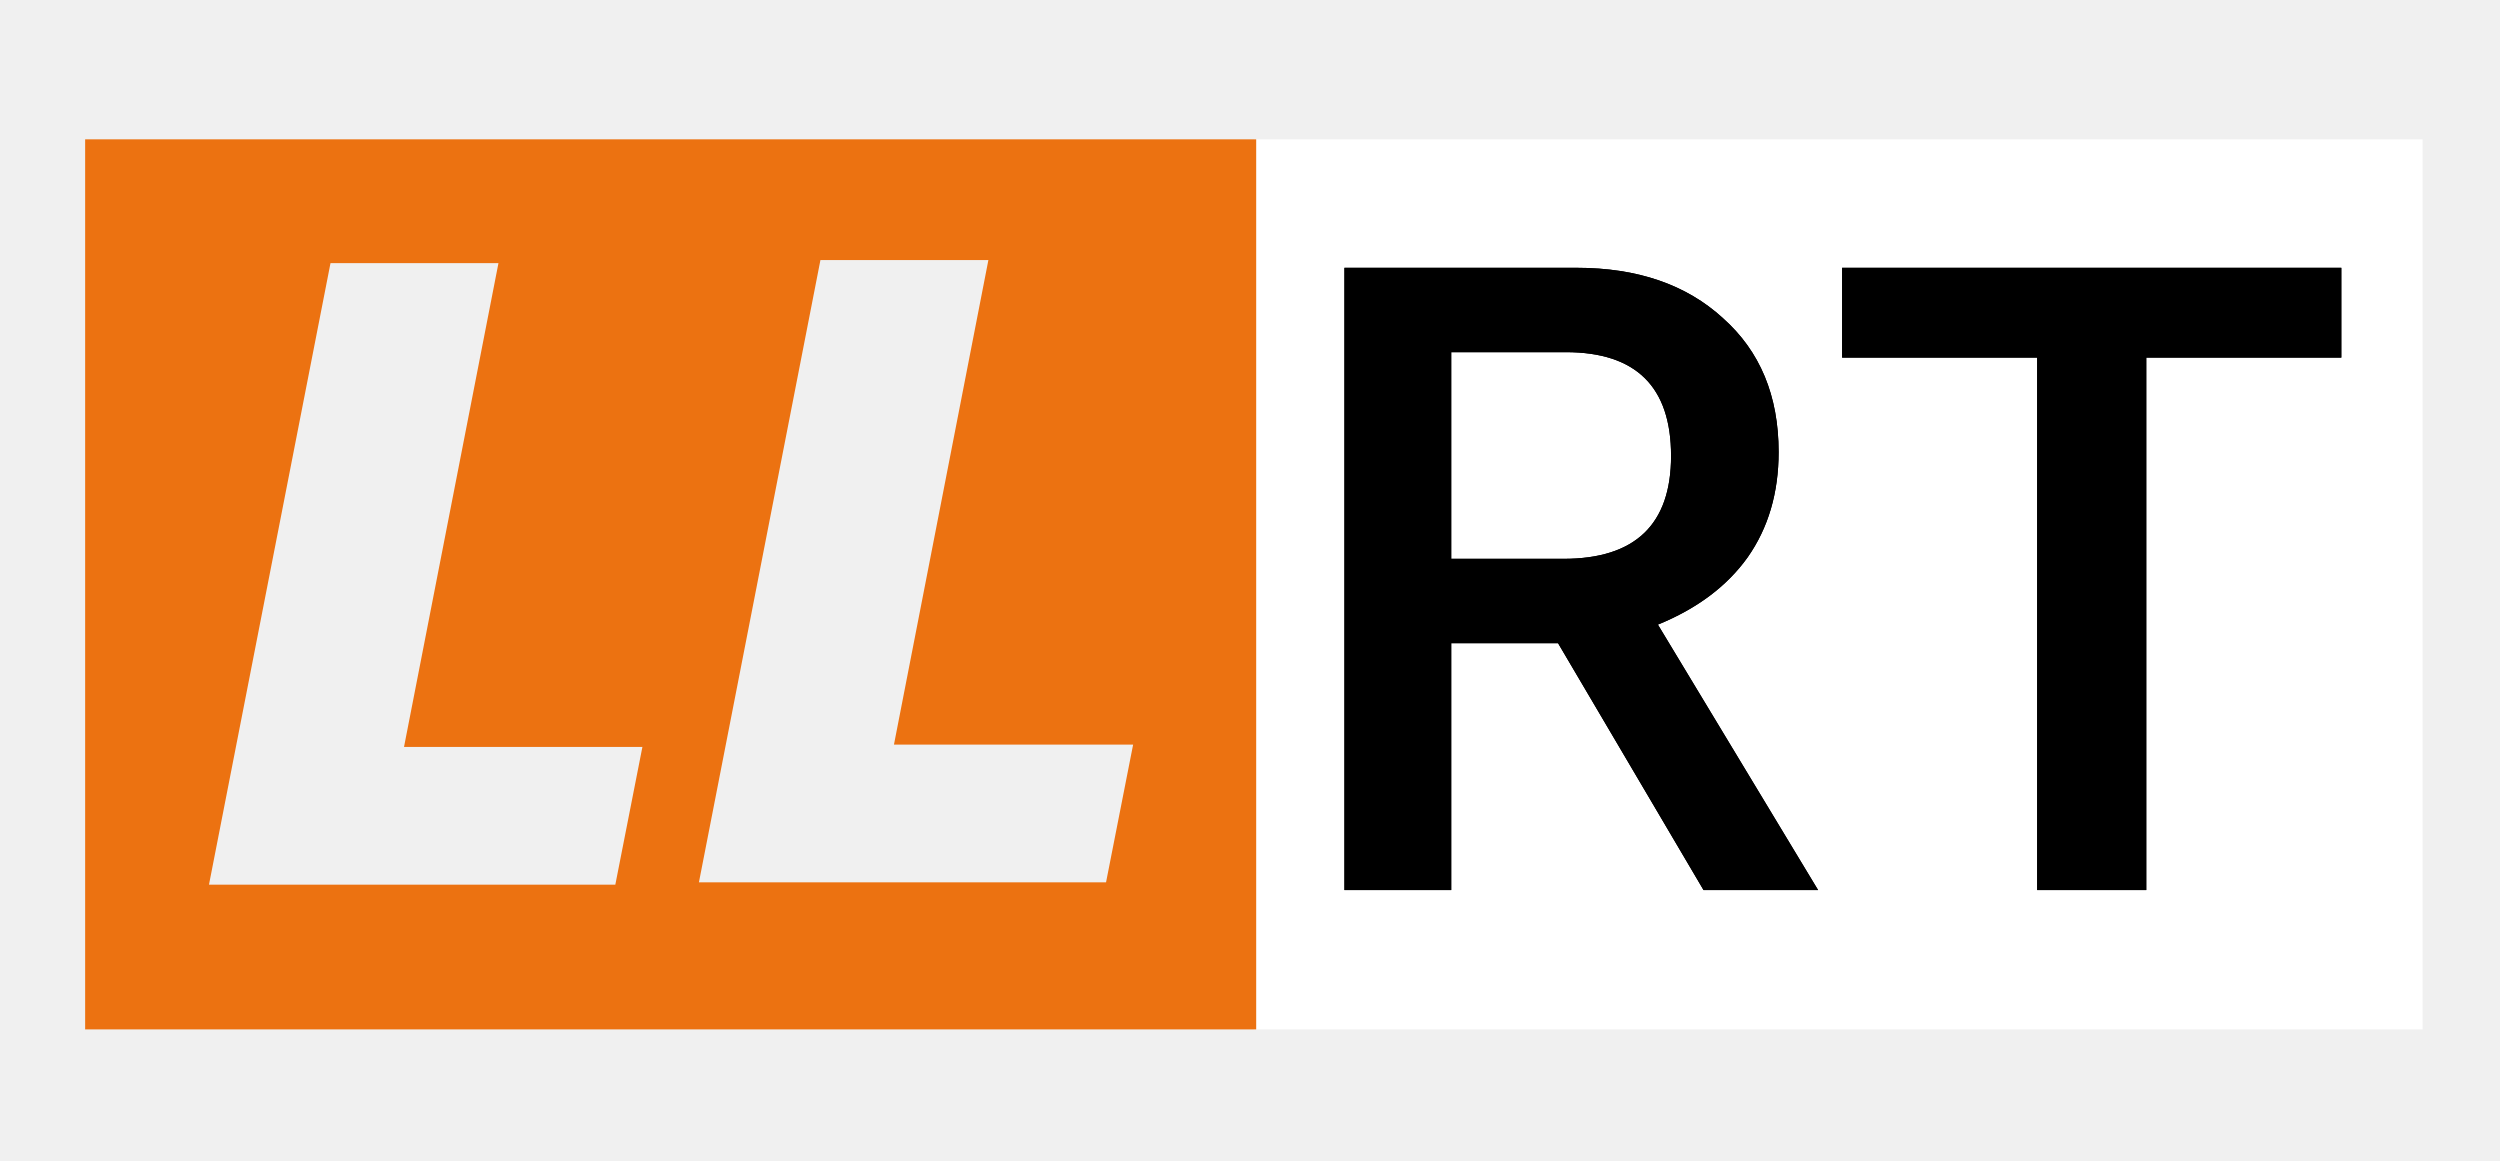
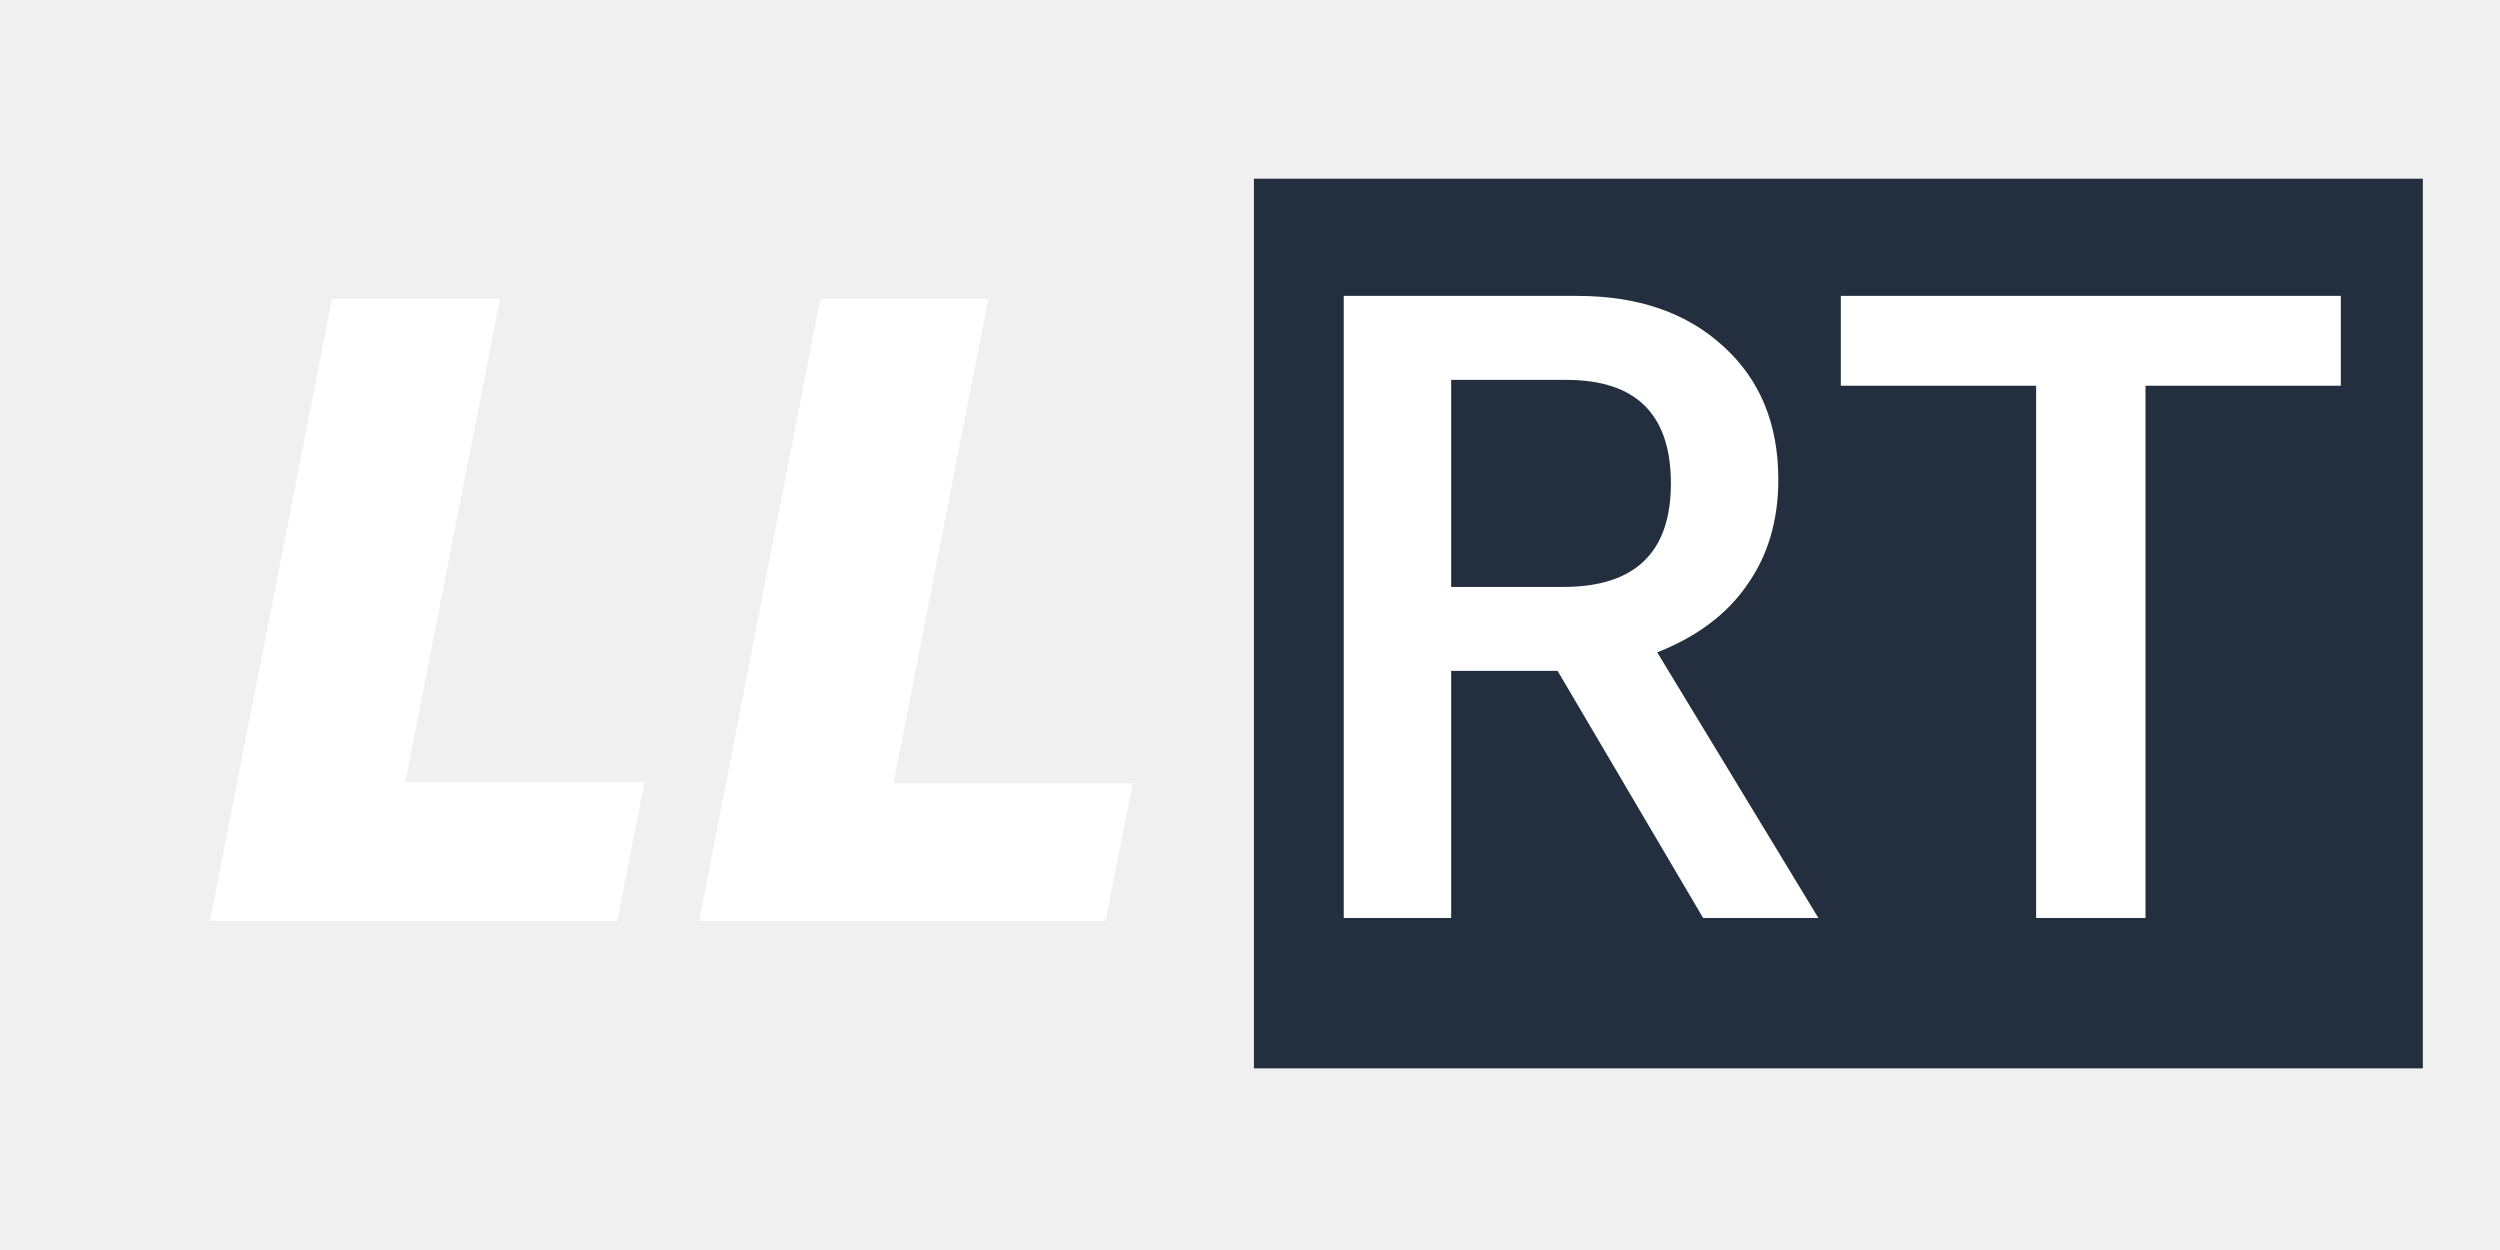
- <svg xmlns="http://www.w3.org/2000/svg" height="80px" version="1.2" viewBox="0 0 323 150">
-   <defs>
-     <linearGradient id="a" gradientUnits="userSpaceOnUse" />
-     <linearGradient id="b" x2="1" gradientTransform="matrix(22891.69 0 0 17399.5 11 18)" href="#a">
-       <stop stop-color="#ec7211" />
-       <stop offset="1" stop-color="#f90" />
-     </linearGradient>
-   </defs>
-   <path d="M162 18h151v115H162z" style="fill:#fff" />
-   <path fill-rule="evenodd" d="M187.5 115h-13.8V34.6h30q11.8 0 18.9 6.5 7.2 6.4 7.2 17.3 0 7.9-4 13.6-4 5.6-11.6 8.7l20.7 34.3h-14.8l-18.8-31.9h-13.8zm0-69.5v26.7H202q13.9 0 13.9-13.3 0-13.4-13.6-13.4zm89.8 69.5h-14.1V46.2H238V34.6h64.5v11.6h-25.2z" />
-   <path fill-rule="evenodd" d="M187.5 115h-13.8V34.6h30q11.8 0 18.9 6.5 7.2 6.4 7.2 17.3 0 7.9-4 13.6-4 5.6-11.6 8.7l20.7 34.3h-14.8l-18.8-31.9h-13.8zm0-69.5v26.7H202q13.9 0 13.9-13.3 0-13.4-13.6-13.4zm89.8 69.5h-14.1V46.2H238V34.6h64.5v11.6h-25.2z" />
-   <path fill-rule="evenodd" d="M11 18h151.3v115H11zm72 78.5H52.2L64.4 34H42.7L27 114.3h52.5zm63.4-.3h-30.9l12.2-62.6H106L90.3 114h52.6z" style="fill:url(#b)" />
+ <svg xmlns="http://www.w3.org/2000/svg" version="1.2" height="80px" viewBox="0 0 256 128">
+   <linearGradient id="a" x2="1" href="#a">
+     <stop stop-color="#ec7211" />
+     <stop offset="1" stop-color="#f90" />
+   </linearGradient>
+   <path fill="#232f3e" d="m128.4 18.3h119.7v91.1h-119.7z" />
+   <path fill="#fff" d="m148.6 94h-11v-63.7h23.9q9.3 0 14.9 5.1 5.7 5.1 5.7 13.7 0 6.3-3.2 10.8-3.1 4.5-9.2 6.9l16.5 27.2h-11.8l-14.9-25.3h-10.9zm0-55.1v21.2h11.5q11 0 11-10.6 0-10.6-10.7-10.6zm71.1 55.1h-11.2v-54.5h-20v-9.2h51.2v9.2h-20z" />
+   <path style="fill:url(#a)" d="m8.7 18.3h119.9v91.1h-119.9z" />
+   <path fill="#fff" d="m113.2 94.3h-41.6l12.4-63.7h17.2l-9.7 49.6h24.5zm-50 0h-41.7l12.5-63.7h17.2l-9.7 49.5h24.5z" />
</svg>
